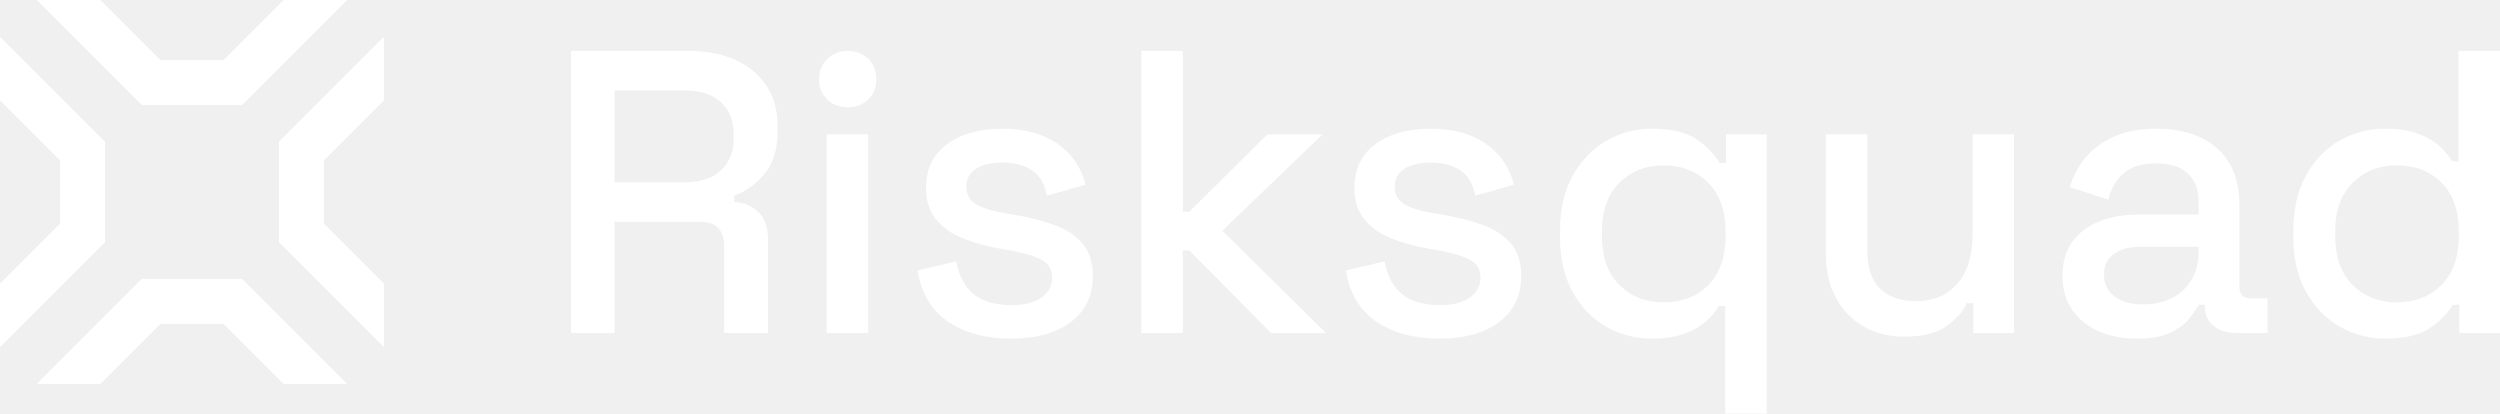
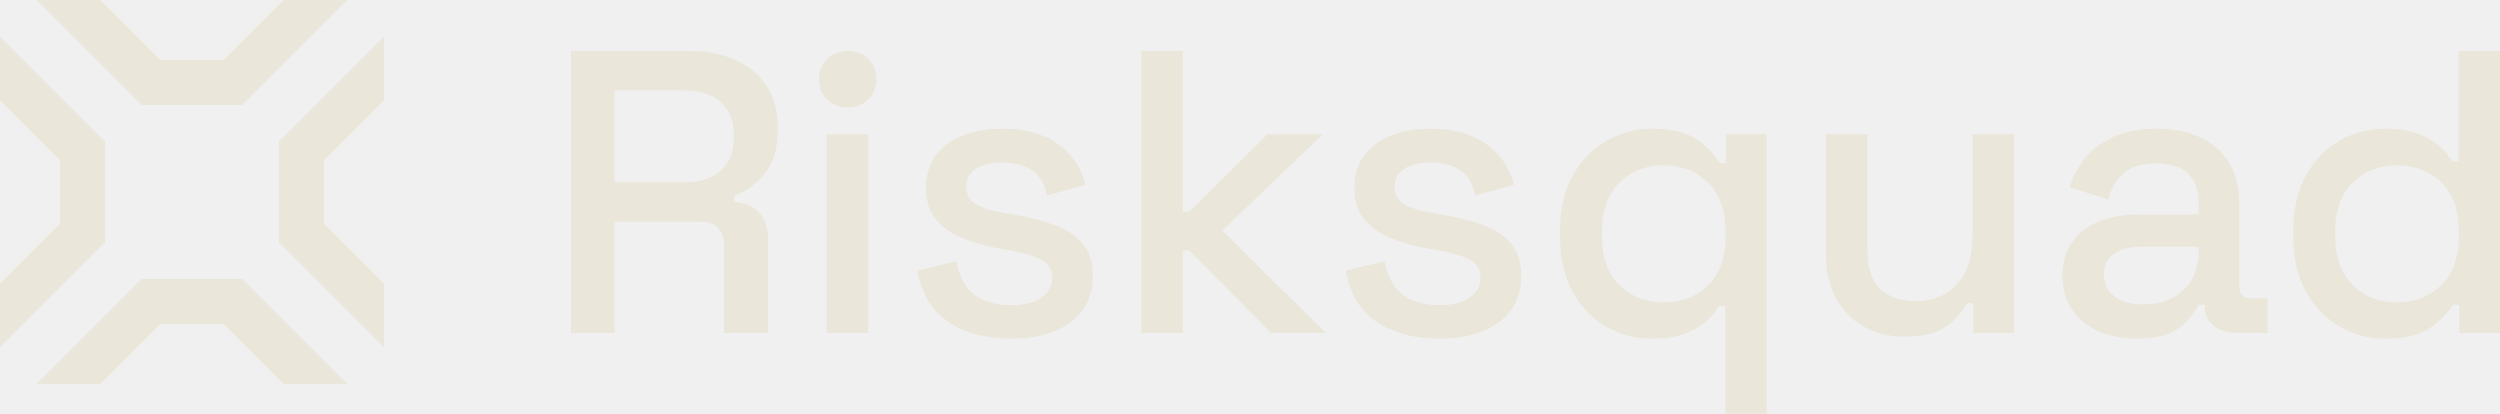
<svg xmlns="http://www.w3.org/2000/svg" viewBox="0 0 625.08 103.41" width="625.08" height="103.41" role="img">
-   <path fill="#ffffff" d="M9.19 0L25.1 0L40.1 15L55.9 15L70.9 0L86.81 0L60.56 26.25L35.44 26.25ZM96 9.19L96 25.1L81 40.1L81 55.9L96 70.9L96 86.81L69.75 60.56L69.75 35.44ZM86.81 96L70.9 96L55.9 81L40.1 81L25.1 96L9.19 96L35.44 69.75L60.56 69.75ZM0 86.81L0 70.9L15 55.9L15 40.1L0 25.1L0 9.19L26.25 35.44L26.25 60.56Z" />
-   <path fill="#ffffff" d="M142.77 83.26L142.77 12.74L172.39 12.74Q178.94 12.74 183.92 15.01Q188.91 17.27 191.68 21.51Q194.45 25.74 194.45 31.58L194.45 32.69Q194.45 39.34 191.28 43.32Q188.1 47.29 183.57 48.91L183.57 50.52Q187.4 50.72 189.71 53.09Q192.03 55.45 192.03 59.89L192.03 83.26L181.05 83.26L181.05 61.4Q181.05 58.68 179.64 57.07Q178.23 55.45 175.11 55.45L153.65 55.45L153.65 83.26ZM153.65 45.58L171.18 45.58Q177.02 45.58 180.24 42.61Q183.47 39.64 183.47 34.5L183.47 33.69Q183.47 28.56 180.3 25.59Q177.12 22.61 171.18 22.61L153.65 22.61ZM206.7 83.26L206.7 33.59L217.08 33.59L217.08 83.26ZM211.94 26.84Q208.92 26.84 206.86 24.88Q204.79 22.92 204.79 19.79Q204.79 16.67 206.86 14.71Q208.92 12.74 211.94 12.74Q215.07 12.74 217.08 14.71Q219.1 16.67 219.1 19.79Q219.1 22.92 217.08 24.88Q215.07 26.84 211.94 26.84ZM252.79 84.67Q243.32 84.67 237.08 80.44Q230.83 76.21 229.42 67.64L239.09 65.33Q239.9 69.46 241.81 71.88Q243.73 74.29 246.6 75.3Q249.47 76.31 252.79 76.31Q257.73 76.31 260.4 74.39Q263.07 72.48 263.07 69.46Q263.07 66.44 260.55 65.03Q258.03 63.61 253.1 62.71L249.67 62.1Q244.63 61.2 240.5 59.48Q236.37 57.77 233.95 54.75Q231.54 51.73 231.54 46.99Q231.54 39.94 236.78 36.06Q242.01 32.18 250.68 32.18Q259.04 32.18 264.43 35.96Q269.82 39.74 271.43 46.19L261.76 48.91Q260.85 44.37 257.93 42.51Q255.01 40.65 250.68 40.65Q246.45 40.65 244.03 42.21Q241.61 43.77 241.61 46.59Q241.61 49.61 243.98 51.02Q246.35 52.43 250.38 53.14L253.9 53.74Q259.24 54.65 263.67 56.26Q268.11 57.87 270.67 60.89Q273.24 63.92 273.24 68.95Q273.24 76.41 267.7 80.54Q262.16 84.67 252.79 84.67ZM285.37 83.26L285.37 12.74L295.75 12.74L295.75 52.94L297.36 52.94L316.9 33.59L330.71 33.59L305.62 57.67L331.51 83.26L317.81 83.26L297.36 62.61L295.75 62.61L295.75 83.26ZM359.9 84.67Q350.43 84.67 344.18 80.44Q337.93 76.21 336.52 67.64L346.2 65.33Q347 69.46 348.92 71.88Q350.83 74.29 353.7 75.3Q356.57 76.31 359.9 76.31Q364.83 76.31 367.5 74.39Q370.17 72.48 370.17 69.46Q370.17 66.44 367.65 65.03Q365.13 63.61 360.2 62.71L356.77 62.1Q351.74 61.2 347.61 59.48Q343.48 57.77 341.06 54.75Q338.64 51.73 338.64 46.99Q338.64 39.94 343.88 36.06Q349.12 32.18 357.78 32.18Q366.14 32.18 371.53 35.96Q376.92 39.74 378.53 46.19L368.86 48.91Q367.96 44.37 365.03 42.51Q362.11 40.65 357.78 40.65Q353.55 40.65 351.13 42.21Q348.71 43.77 348.71 46.59Q348.71 49.61 351.08 51.02Q353.45 52.43 357.48 53.14L361 53.74Q366.34 54.65 370.78 56.26Q375.21 57.87 377.78 60.89Q380.35 63.92 380.35 68.95Q380.35 76.41 374.81 80.54Q369.26 84.67 359.9 84.67ZM431.36 103.41L431.36 76.51L429.75 76.51Q428.64 78.52 426.53 80.39Q424.41 82.25 421.14 83.46Q417.86 84.67 413.03 84.67Q406.78 84.67 401.54 81.65Q396.3 78.63 393.18 72.93Q390.06 67.24 390.06 59.18L390.06 57.67Q390.06 49.61 393.23 43.92Q396.4 38.23 401.64 35.21Q406.88 32.18 413.03 32.18Q420.28 32.18 424.16 34.8Q428.04 37.42 429.95 40.75L431.56 40.75L431.56 33.59L441.74 33.59L441.74 103.41ZM415.95 75.6Q422.8 75.6 427.13 71.27Q431.46 66.94 431.46 58.88L431.46 57.97Q431.46 50.01 427.08 45.68Q422.7 41.35 415.95 41.35Q409.3 41.35 404.92 45.68Q400.53 50.01 400.53 57.97L400.53 58.88Q400.53 66.94 404.92 71.27Q409.3 75.6 415.95 75.6ZM476.07 84.17Q470.43 84.17 466 81.65Q461.56 79.13 459.04 74.49Q456.53 69.86 456.53 63.41L456.53 33.59L466.9 33.59L466.9 62.71Q466.9 69.16 470.13 72.23Q473.35 75.3 479.09 75.3Q485.44 75.3 489.32 71.02Q493.2 66.74 493.2 58.68L493.2 33.59L503.57 33.59L503.57 83.26L493.4 83.26L493.4 75.8L491.79 75.8Q490.38 78.83 486.75 81.5Q483.12 84.17 476.07 84.17ZM534.32 84.67Q528.98 84.67 524.8 82.86Q520.62 81.04 518.15 77.52Q515.69 73.99 515.69 68.95Q515.69 63.82 518.15 60.44Q520.62 57.07 524.9 55.35Q529.19 53.64 534.63 53.64L549.74 53.64L549.74 50.42Q549.74 46.09 547.12 43.47Q544.5 40.85 539.06 40.85Q533.72 40.85 530.9 43.37Q528.08 45.88 527.17 49.91L517.5 46.79Q518.71 42.76 521.38 39.49Q524.05 36.21 528.48 34.2Q532.91 32.18 539.16 32.18Q548.83 32.18 554.37 37.12Q559.91 42.06 559.91 51.12L559.91 71.57Q559.91 74.6 562.73 74.6L566.96 74.6L566.96 83.26L559.21 83.26Q555.68 83.26 553.46 81.45Q551.25 79.63 551.25 76.51L551.25 76.21L549.74 76.21Q548.93 77.72 547.32 79.73Q545.71 81.75 542.58 83.21Q539.46 84.67 534.32 84.67ZM535.83 76.11Q542.08 76.11 545.91 72.53Q549.74 68.95 549.74 62.71L549.74 61.7L535.23 61.7Q531.1 61.7 528.58 63.46Q526.06 65.23 526.06 68.65Q526.06 72.08 528.68 74.09Q531.3 76.11 535.83 76.11ZM596.36 84.67Q590.22 84.67 584.98 81.65Q579.74 78.63 576.57 72.93Q573.4 67.24 573.4 59.18L573.4 57.67Q573.4 49.71 576.52 43.97Q579.64 38.23 584.88 35.21Q590.12 32.18 596.36 32.18Q601.2 32.18 604.47 33.39Q607.75 34.6 609.86 36.47Q611.98 38.33 613.09 40.34L614.7 40.34L614.7 12.74L625.08 12.74L625.08 83.26L614.9 83.26L614.9 76.21L613.29 76.21Q611.38 79.43 607.5 82.05Q603.62 84.67 596.36 84.67ZM599.29 75.6Q606.04 75.6 610.42 71.27Q614.8 66.94 614.8 58.88L614.8 57.97Q614.8 50.01 610.47 45.68Q606.14 41.35 599.29 41.35Q592.64 41.35 588.26 45.68Q583.87 50.01 583.87 57.97L583.87 58.88Q583.87 66.94 588.26 71.27Q592.64 75.6 599.29 75.6Z" />
+   <path fill="#eae6da" d="M9.19 0L25.1 0L40.1 15L55.9 15L70.9 0L86.81 0L60.56 26.25L35.44 26.25ZM96 9.19L96 25.1L81 40.1L81 55.9L96 70.9L96 86.81L69.75 60.56L69.75 35.44ZM86.81 96L70.9 96L55.9 81L40.1 81L25.1 96L9.19 96L35.44 69.75L60.56 69.75ZM0 86.81L0 70.9L15 55.9L15 40.1L0 25.1L0 9.19L26.25 35.44L26.25 60.56Z" />
+   <path fill="#eae6da" d="M142.77 83.26L142.77 12.74L172.39 12.74Q178.94 12.74 183.92 15.01Q188.91 17.27 191.68 21.51Q194.45 25.74 194.45 31.58L194.45 32.69Q194.45 39.34 191.28 43.32Q188.1 47.29 183.57 48.91L183.57 50.52Q187.4 50.72 189.71 53.09Q192.03 55.45 192.03 59.89L192.03 83.26L181.05 83.26L181.05 61.4Q181.05 58.68 179.64 57.07Q178.23 55.45 175.11 55.45L153.65 55.45L153.65 83.26ZM153.65 45.58L171.18 45.58Q177.02 45.58 180.24 42.61Q183.47 39.64 183.47 34.5L183.47 33.69Q183.47 28.56 180.3 25.59Q177.12 22.61 171.18 22.61L153.65 22.61ZM206.7 83.26L206.7 33.59L217.08 33.59L217.08 83.26ZM211.94 26.84Q208.92 26.84 206.86 24.88Q204.79 22.92 204.79 19.79Q204.79 16.67 206.86 14.71Q208.92 12.74 211.94 12.74Q215.07 12.74 217.08 14.71Q219.1 16.67 219.1 19.79Q219.1 22.92 217.08 24.88Q215.07 26.84 211.94 26.84ZM252.79 84.67Q243.32 84.67 237.08 80.44Q230.83 76.21 229.42 67.64L239.09 65.33Q239.9 69.46 241.81 71.88Q243.73 74.29 246.6 75.3Q249.47 76.31 252.79 76.31Q257.73 76.31 260.4 74.39Q263.07 72.48 263.07 69.46Q263.07 66.44 260.55 65.03Q258.03 63.61 253.1 62.71L249.67 62.1Q244.63 61.2 240.5 59.48Q236.37 57.77 233.95 54.75Q231.54 51.73 231.54 46.99Q231.54 39.94 236.78 36.06Q242.01 32.18 250.68 32.18Q259.04 32.18 264.43 35.96Q269.82 39.74 271.43 46.19L261.76 48.91Q260.85 44.37 257.93 42.51Q255.01 40.65 250.68 40.65Q246.45 40.65 244.03 42.21Q241.61 43.77 241.61 46.59Q241.61 49.61 243.98 51.02Q246.35 52.43 250.38 53.14L253.9 53.74Q259.24 54.65 263.67 56.26Q268.11 57.87 270.67 60.89Q273.24 63.92 273.24 68.95Q273.24 76.41 267.7 80.54Q262.16 84.67 252.79 84.67ZM285.37 83.26L285.37 12.74L295.75 12.74L295.75 52.94L297.36 52.94L316.9 33.59L330.71 33.59L305.62 57.67L331.51 83.26L317.81 83.26L297.36 62.61L295.75 62.61L295.75 83.26ZM359.9 84.67Q350.43 84.67 344.18 80.44Q337.93 76.21 336.52 67.64L346.2 65.33Q347 69.46 348.92 71.88Q350.83 74.29 353.7 75.3Q356.57 76.31 359.9 76.31Q364.83 76.31 367.5 74.39Q370.17 72.48 370.17 69.46Q370.17 66.44 367.65 65.03Q365.13 63.61 360.2 62.71L356.77 62.1Q351.74 61.2 347.61 59.48Q343.48 57.77 341.06 54.75Q338.64 51.73 338.64 46.99Q338.64 39.94 343.88 36.06Q349.12 32.18 357.78 32.18Q366.14 32.18 371.53 35.96Q376.92 39.74 378.53 46.19L368.86 48.91Q367.96 44.37 365.03 42.51Q362.11 40.65 357.78 40.65Q353.55 40.65 351.13 42.21Q348.71 43.77 348.71 46.59Q348.71 49.61 351.08 51.02Q353.45 52.43 357.48 53.14L361 53.74Q366.34 54.65 370.78 56.26Q375.21 57.87 377.78 60.89Q380.35 63.92 380.35 68.95Q380.35 76.41 374.81 80.54Q369.26 84.67 359.9 84.67ZM431.36 103.41L431.36 76.51L429.75 76.51Q428.64 78.52 426.53 80.39Q424.41 82.25 421.14 83.46Q417.86 84.67 413.03 84.67Q406.78 84.67 401.54 81.65Q396.3 78.63 393.18 72.93Q390.06 67.24 390.06 59.18L390.06 57.67Q390.06 49.61 393.23 43.92Q396.4 38.23 401.64 35.21Q406.88 32.18 413.03 32.18Q420.28 32.18 424.16 34.8Q428.04 37.42 429.95 40.75L431.56 40.75L431.56 33.59L441.74 33.59L441.74 103.41ZM415.95 75.6Q422.8 75.6 427.13 71.27Q431.46 66.94 431.46 58.88L431.46 57.97Q431.46 50.01 427.08 45.68Q422.7 41.35 415.95 41.35Q409.3 41.35 404.92 45.68Q400.53 50.01 400.53 57.97L400.53 58.88Q400.53 66.94 404.92 71.27Q409.3 75.6 415.95 75.6ZM476.07 84.17Q470.43 84.17 466 81.65Q461.56 79.13 459.04 74.49Q456.53 69.86 456.53 63.41L456.53 33.59L466.9 33.59L466.9 62.71Q466.9 69.16 470.13 72.23Q473.35 75.3 479.09 75.3Q485.44 75.3 489.32 71.02Q493.2 66.74 493.2 58.68L493.2 33.59L503.57 33.59L503.57 83.26L493.4 83.26L493.4 75.8L491.79 75.8Q490.38 78.83 486.75 81.5Q483.12 84.17 476.07 84.17ZM534.32 84.67Q528.98 84.67 524.8 82.86Q520.62 81.04 518.15 77.52Q515.69 73.99 515.69 68.95Q515.69 63.82 518.15 60.44Q520.62 57.07 524.9 55.35Q529.19 53.64 534.63 53.64L549.74 53.64L549.74 50.42Q549.74 46.09 547.12 43.47Q544.5 40.85 539.06 40.85Q533.72 40.85 530.9 43.37Q528.08 45.88 527.17 49.91L517.5 46.79Q518.71 42.76 521.38 39.49Q524.05 36.21 528.48 34.2Q532.91 32.18 539.16 32.18Q548.83 32.18 554.37 37.12Q559.91 42.06 559.91 51.12L559.91 71.57Q559.91 74.6 562.73 74.6L566.96 74.6L566.96 83.26L559.21 83.26Q555.68 83.26 553.46 81.45Q551.25 79.63 551.25 76.51L551.25 76.21L549.74 76.21Q548.93 77.72 547.32 79.73Q545.71 81.75 542.58 83.21Q539.46 84.67 534.32 84.67ZM535.83 76.11Q542.08 76.11 545.91 72.53Q549.74 68.95 549.74 62.71L549.74 61.7L535.23 61.7Q531.1 61.7 528.58 63.46Q526.06 65.23 526.06 68.65Q526.06 72.08 528.68 74.09Q531.3 76.11 535.83 76.11ZM596.36 84.67Q590.22 84.67 584.98 81.65Q579.74 78.63 576.57 72.93Q573.4 67.24 573.4 59.18L573.4 57.67Q573.4 49.71 576.52 43.97Q579.64 38.23 584.88 35.21Q590.12 32.18 596.36 32.18Q601.2 32.18 604.47 33.39Q607.75 34.6 609.86 36.47Q611.98 38.33 613.09 40.34L614.7 40.34L614.7 12.74L625.08 12.74L625.08 83.26L614.9 83.26L614.9 76.21L613.29 76.21Q611.38 79.43 607.5 82.05Q603.62 84.67 596.36 84.67ZM599.29 75.6Q606.04 75.6 610.42 71.27Q614.8 66.94 614.8 58.88L614.8 57.97Q614.8 50.01 610.47 45.68Q606.14 41.35 599.29 41.35Q592.64 41.35 588.26 45.68Q583.87 50.01 583.87 57.97L583.87 58.88Q583.87 66.94 588.26 71.27Q592.64 75.6 599.29 75.6Z" />
</svg>
